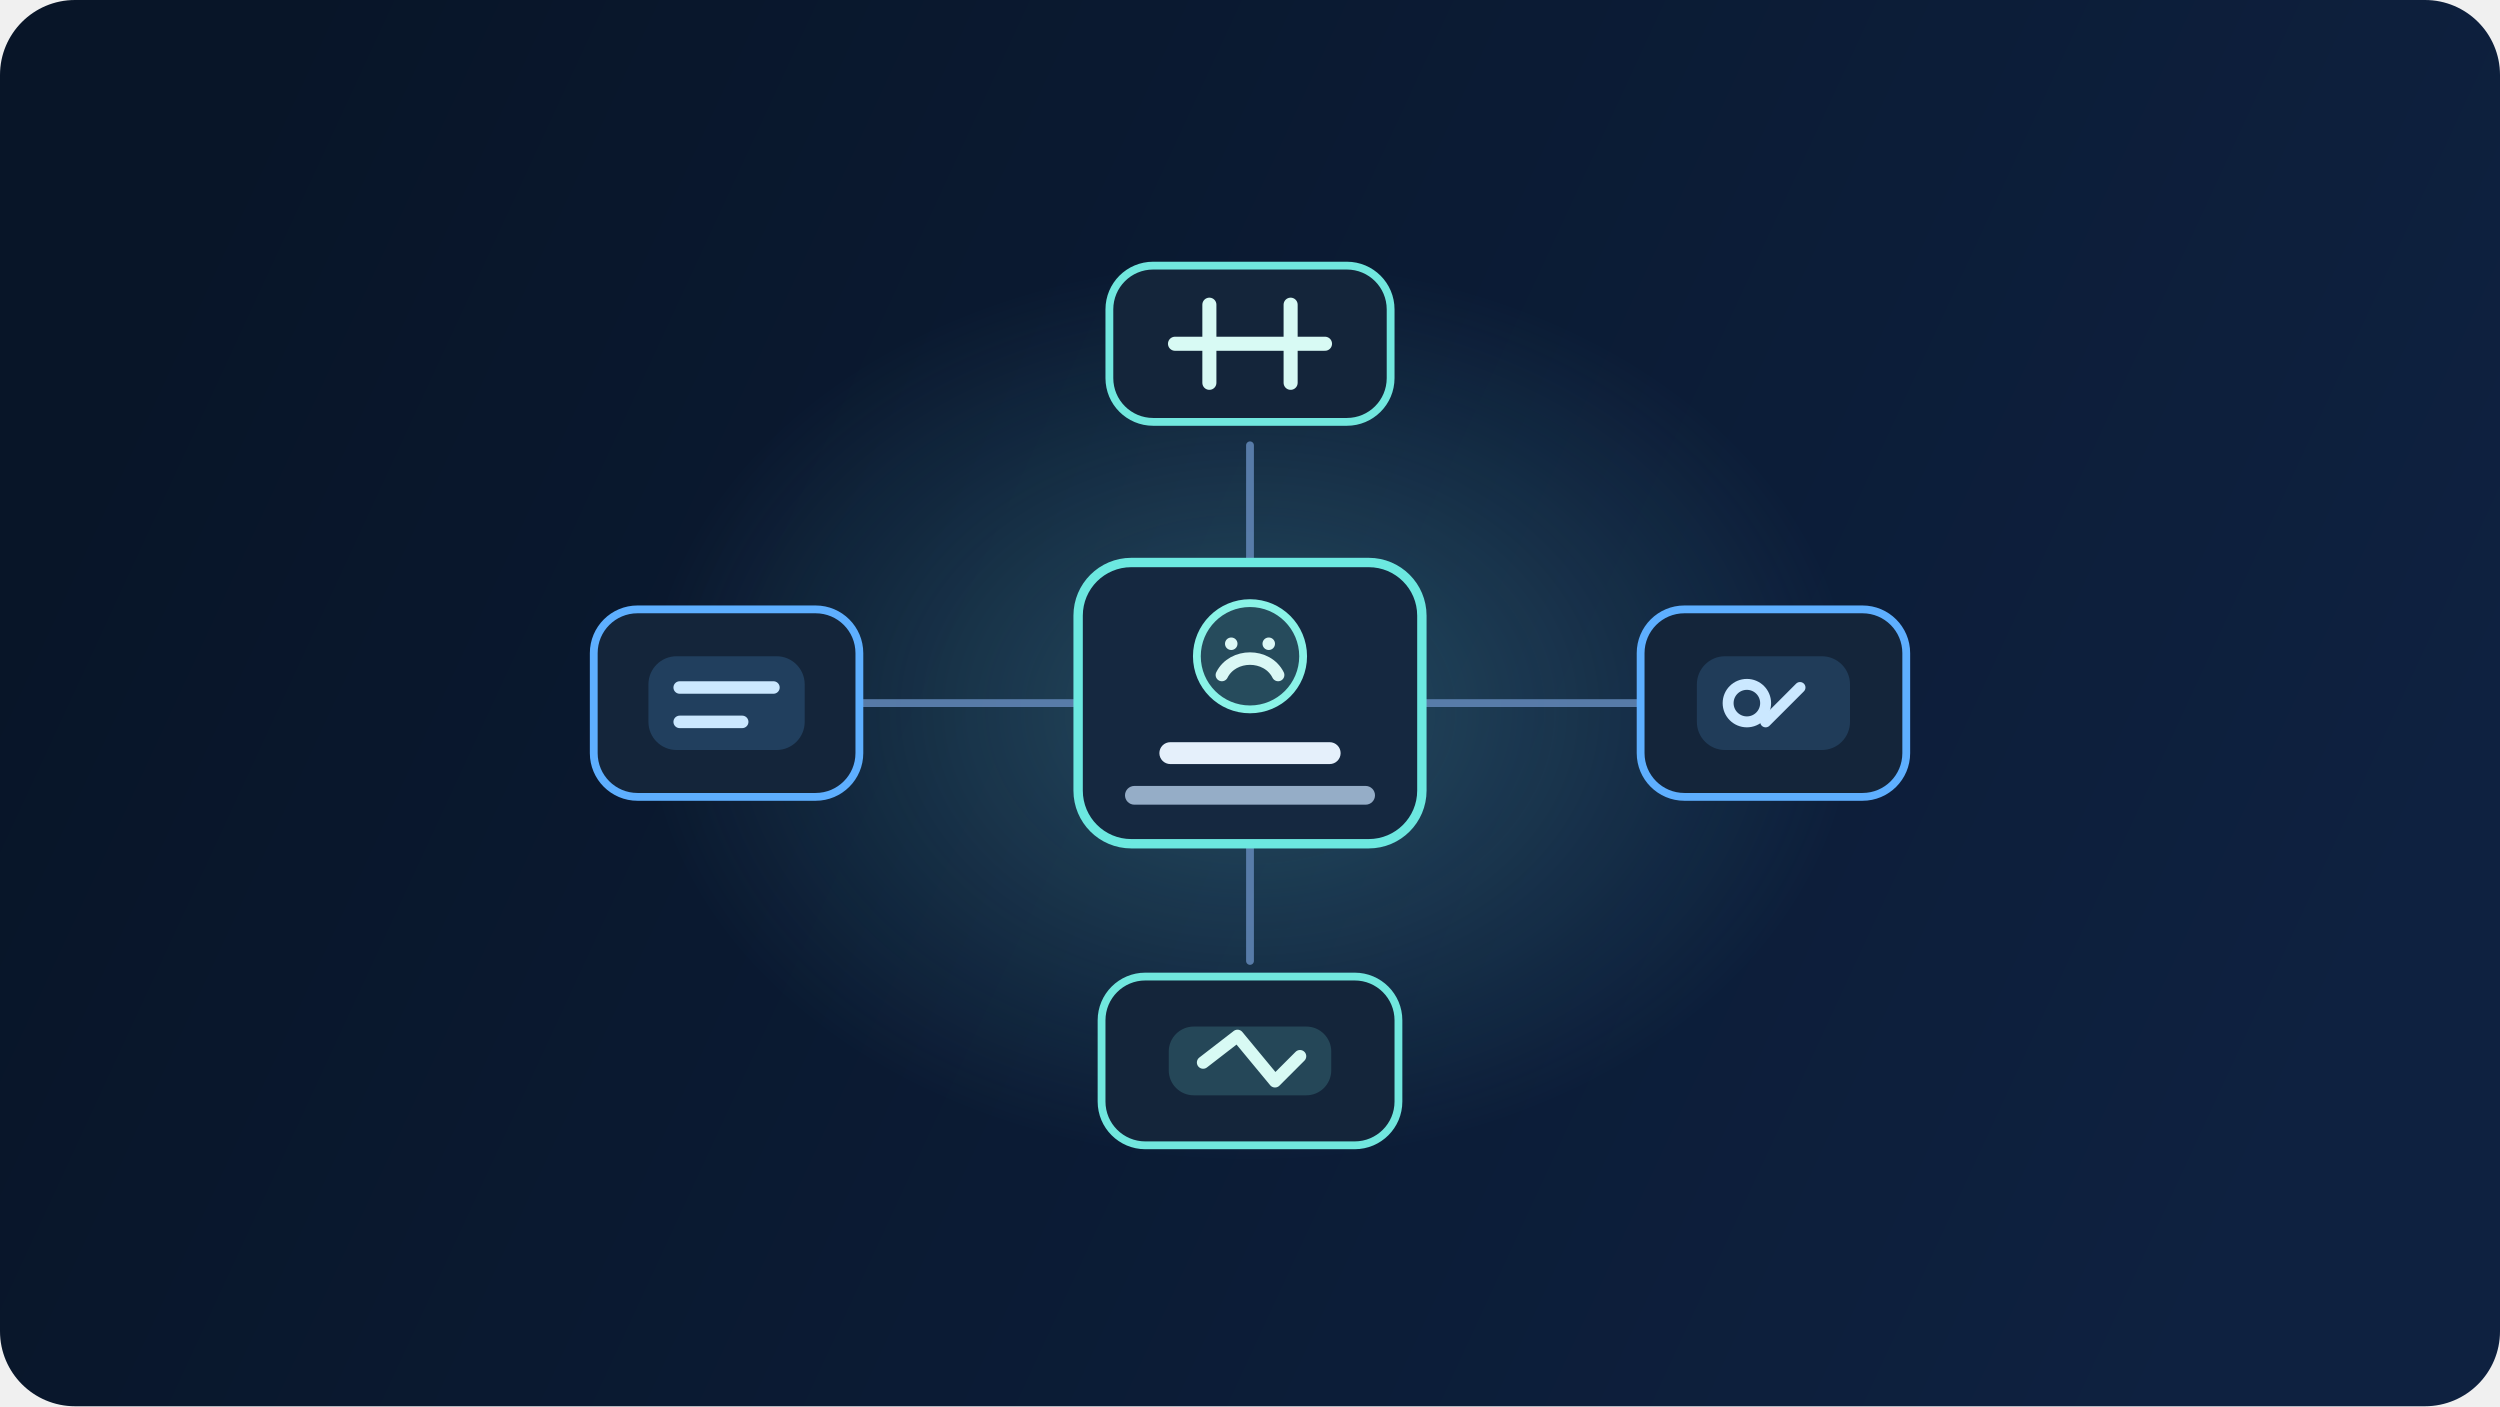
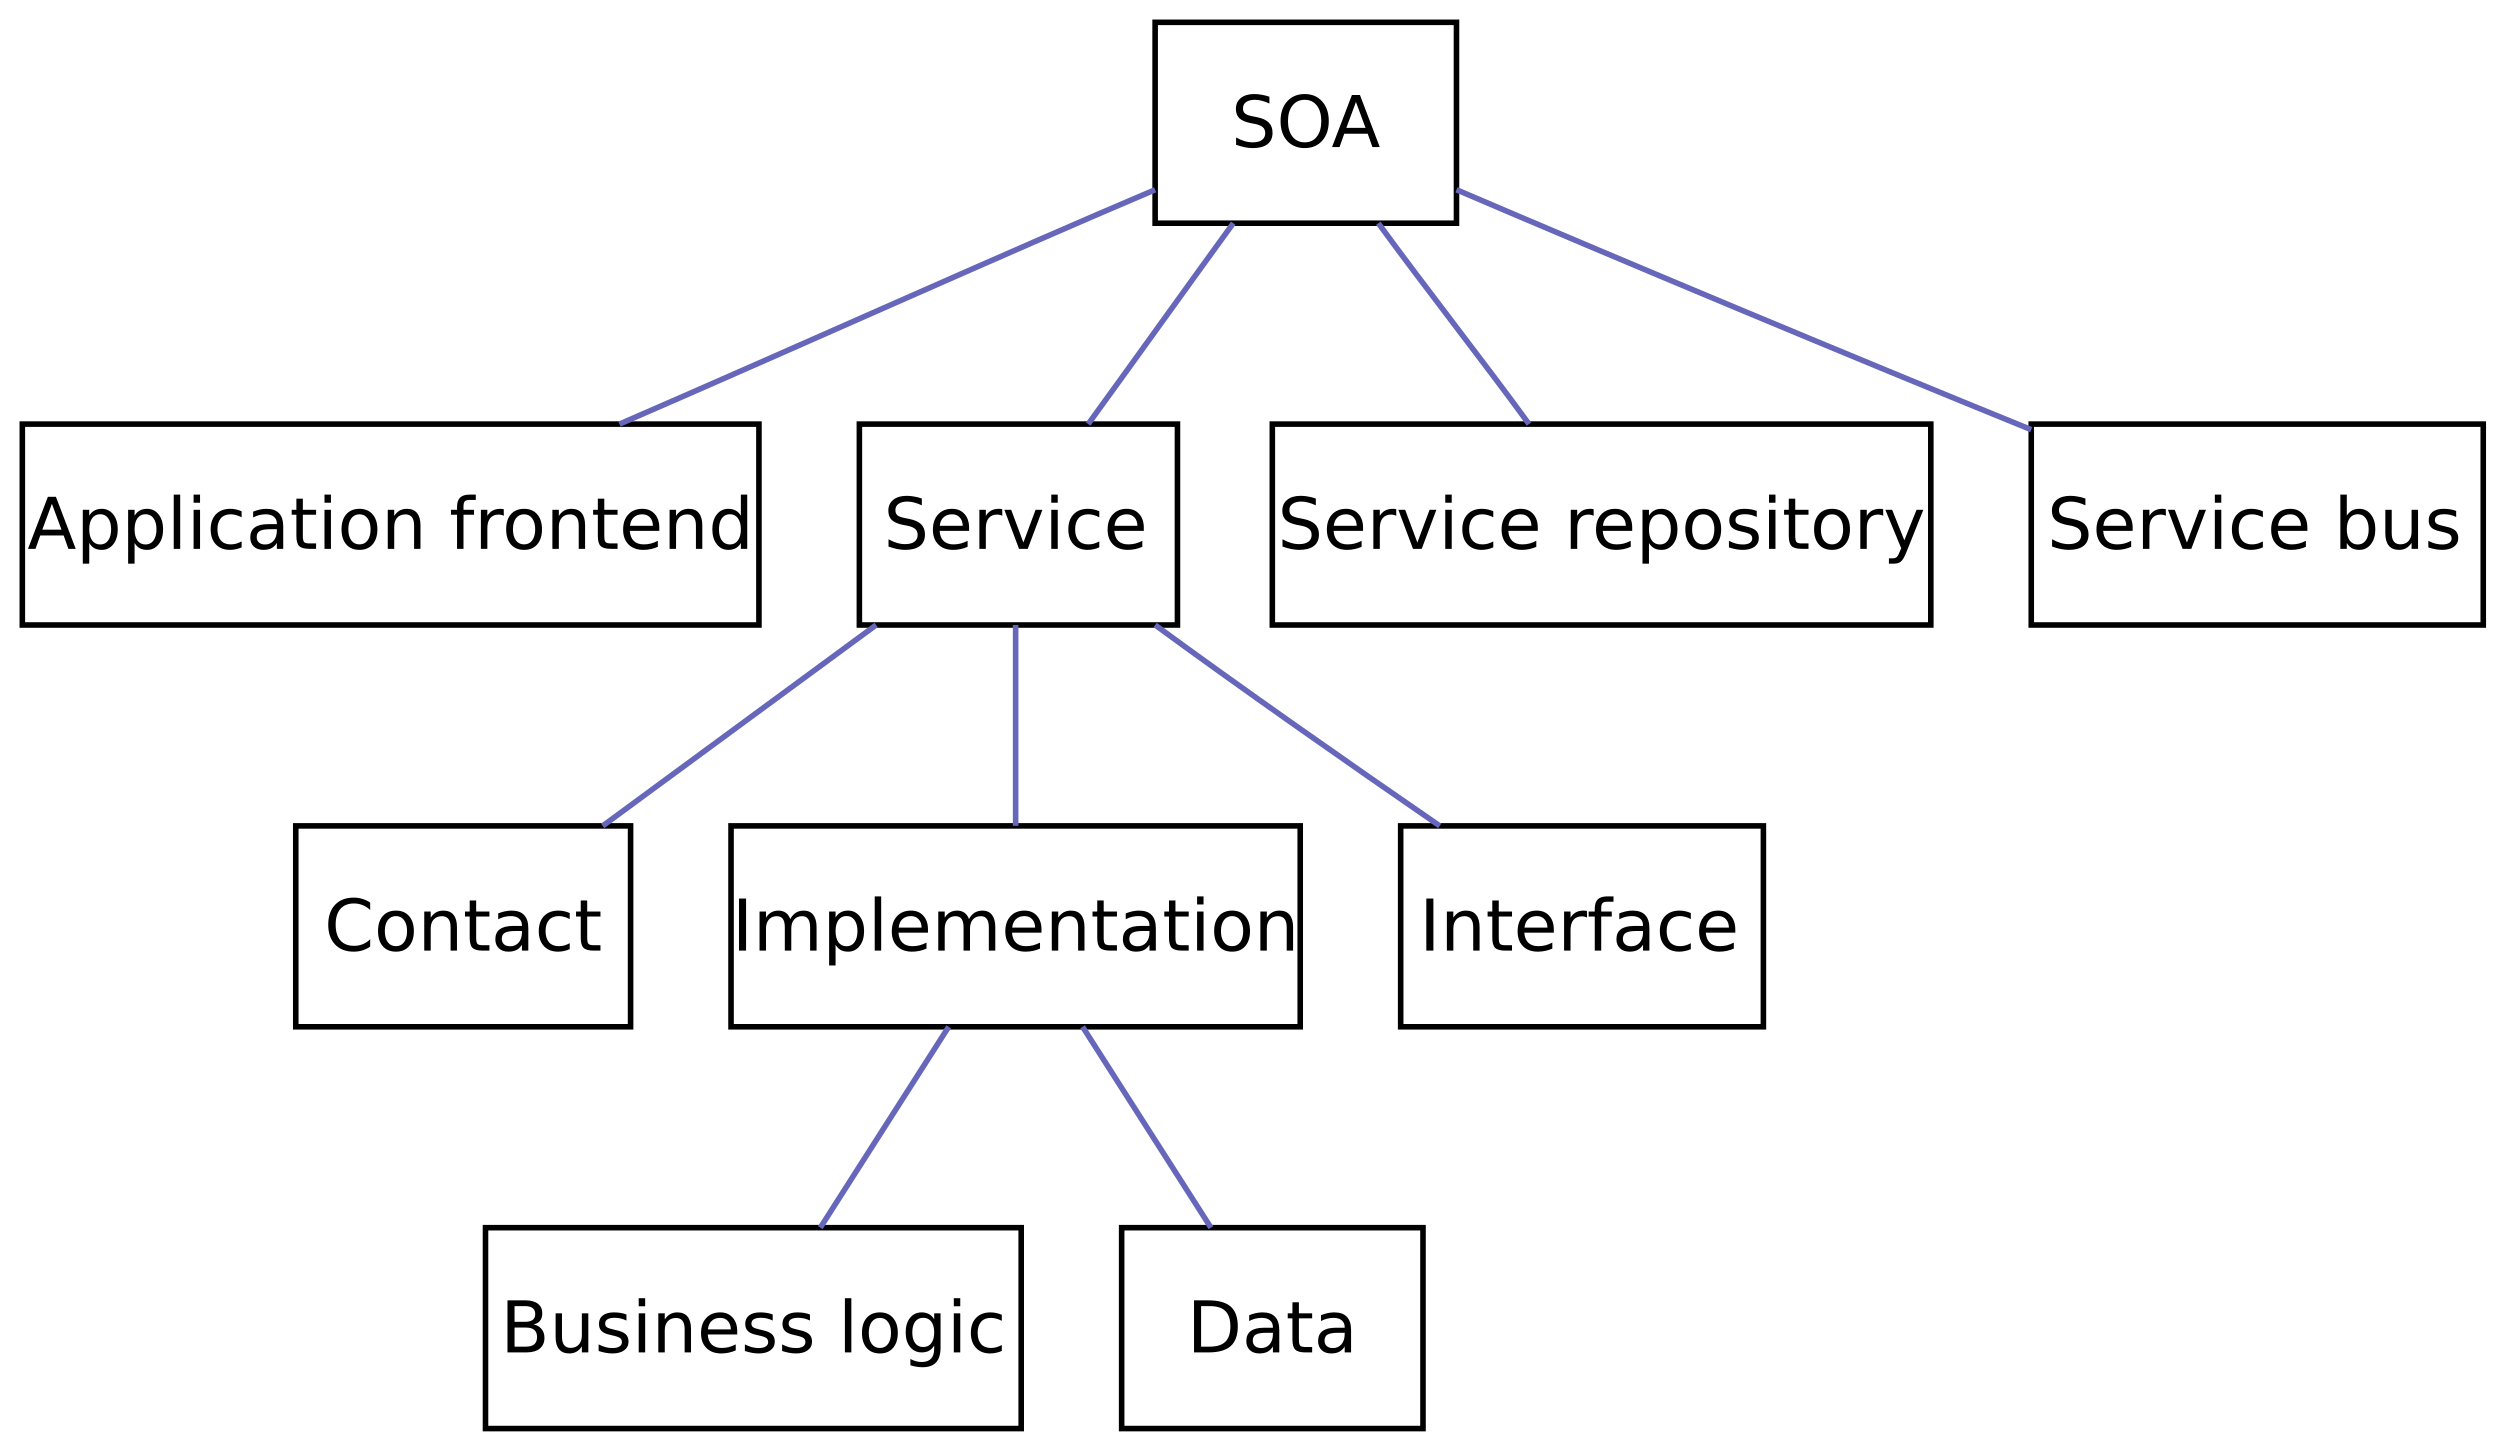
- <svg xmlns="http://www.w3.org/2000/svg" width="1600" height="900" viewBox="0 0 1600 900" fill="none">
-   <defs>
-     <linearGradient id="bg" x1="120" y1="140" x2="1460" y2="760" gradientUnits="userSpaceOnUse">
-       <stop stop-color="#081528" />
-       <stop offset="1" stop-color="#0E2140" />
-     </linearGradient>
-     <radialGradient id="core" cx="0" cy="0" r="1" gradientUnits="userSpaceOnUse" gradientTransform="translate(800 455) rotate(90) scale(290 390)">
-       <stop stop-color="#7BE7F0" stop-opacity="0.24" />
-       <stop offset="1" stop-color="#7BE7F0" stop-opacity="0" />
-     </radialGradient>
-   </defs>
-   <rect width="1600" height="900" rx="48" fill="url(#bg)" />
-   <rect width="1600" height="900" rx="48" fill="url(#core)" />
-   <g stroke="#5E83B3" stroke-width="5" stroke-linecap="round" opacity="0.9">
-     <path d="M520 450H700" />
-     <path d="M900 450H1080" />
-     <path d="M800 285V365" />
-     <path d="M800 535V615" />
+ <svg xmlns="http://www.w3.org/2000/svg" width="448pt" height="260pt" viewBox="0.00 0.00 448.00 260.00" id="svg2">
+   <defs id="defs125">
+     </defs>
+   <polygon id="polygon7" points="-4,4 -4,-256 444,-256 444,4 -4,4 " style="fill:#ffffff;stroke:#ffffff" transform="translate(4,256)" />
+   <g class="node" id="node1" transform="translate(4,256)">
+     <polygon id="polygon12" points="203,-216 203,-252 257,-252 257,-216 203,-216 " style="fill:none;stroke:#000000" />
+     <text id="text14" style="font-size:12.8;text-anchor:middle;font-family:DejaVu Sans" y="-229.65" x="230">SOA</text>
  </g>
-   <g>
-     <rect x="690" y="360" width="220" height="180" rx="34" fill="#152840" stroke="#6CE8E0" stroke-width="6" />
-     <circle cx="800" cy="420" r="34" fill="#79EAE1" fill-opacity="0.18" stroke="#8AF3E7" stroke-width="5" />
-     <path d="M782 432C789 418 811 418 818 432" stroke="#DAF8F5" stroke-width="8" stroke-linecap="round" />
-     <circle cx="788" cy="412" r="4" fill="#DDF8F6" />
-     <circle cx="812" cy="412" r="4" fill="#DDF8F6" />
-     <rect x="742" y="475" width="116" height="14" rx="7" fill="#E5F0FB" />
-     <rect x="720" y="503" width="160" height="12" rx="6" fill="#95ADC7" />
+   <g class="node" id="node2" transform="translate(4,256)">
+     <polygon id="polygon19" points="0,-144 0,-180 132,-180 132,-144 0,-144 " style="fill:none;stroke:#000000" />
+     <text id="text21" style="font-size:12.8;text-anchor:middle;font-family:DejaVu Sans" y="-157.65" x="66">Application frontend</text>
  </g>
-   <g>
-     <rect x="380" y="390" width="170" height="120" rx="28" fill="#14253A" stroke="#5EAFFF" stroke-width="5" />
-     <rect x="415" y="420" width="100" height="60" rx="18" fill="#61B7FF" fill-opacity="0.18" />
-     <path d="M435 440H495" stroke="#CBE8FF" stroke-width="8" stroke-linecap="round" />
-     <path d="M435 462H475" stroke="#CBE8FF" stroke-width="8" stroke-linecap="round" />
+   <g class="edge" id="edge2" transform="translate(4,256)">
+     <path id="path26" d="M 203,-222 C 177,-211 137,-193 107,-180" style="fill:none;stroke:#6666bb" />
  </g>
-   <g>
-     <rect x="1050" y="390" width="170" height="120" rx="28" fill="#14253A" stroke="#5EAFFF" stroke-width="5" />
-     <rect x="1086" y="420" width="98" height="60" rx="18" fill="#61B7FF" fill-opacity="0.16" />
-     <circle cx="1118" cy="450" r="12" stroke="#CBE8FF" stroke-width="7" />
-     <path d="M1130 462L1152 440" stroke="#CBE8FF" stroke-width="7" stroke-linecap="round" />
+   <g class="node" id="node3" transform="translate(4,256)">
+     <polygon id="polygon31" points="150,-144 150,-180 207,-180 207,-144 150,-144 " style="fill:none;stroke:#000000" />
+     <text id="text33" style="font-size:12.8;text-anchor:middle;font-family:DejaVu Sans" y="-157.65" x="178">Service</text>
  </g>
-   <g>
-     <rect x="710" y="170" width="180" height="100" rx="28" fill="#14253A" stroke="#71E7DE" stroke-width="5" />
-     <path d="M752 220H848" stroke="#D8FAF4" stroke-width="9" stroke-linecap="round" />
-     <path d="M774 195V245" stroke="#D8FAF4" stroke-width="9" stroke-linecap="round" />
-     <path d="M826 195V245" stroke="#D8FAF4" stroke-width="9" stroke-linecap="round" />
+   <g class="edge" id="edge4" transform="translate(4,256)">
+     <path id="path38" d="M 217,-216 C 209,-205 199,-191 191,-180" style="fill:none;stroke:#6666bb" />
  </g>
-   <g>
-     <rect x="705" y="625" width="190" height="108" rx="28" fill="#14253A" stroke="#71E7DE" stroke-width="5" />
-     <rect x="748" y="657" width="104" height="44" rx="16" fill="#77E8DF" fill-opacity="0.18" />
-     <path d="M770 680L792 663L816 692L832 676" stroke="#D8FAF4" stroke-width="8" stroke-linecap="round" stroke-linejoin="round" />
+   <g class="node" id="node4" transform="translate(4,256)">
+     <polygon id="polygon43" points="224,-144 224,-180 342,-180 342,-144 224,-144 " style="fill:none;stroke:#000000" />
+     <text id="text45" style="font-size:12.8;text-anchor:middle;font-family:DejaVu Sans" y="-157.65" x="283">Service repository</text>
+   </g>
+   <g class="edge" id="edge8" transform="translate(4,256)">
+     <path id="path50" d="M 243,-216 C 251,-205 262,-191 270,-180" style="fill:none;stroke:#6666bb" />
+   </g>
+   <g class="node" id="node5" transform="translate(4,256)">
+     <polygon id="polygon55" points="360,-144 360,-180 441,-180 441,-144 360,-144 " style="fill:none;stroke:#000000" />
+     <text id="text57" style="font-size:12.8;text-anchor:middle;font-family:DejaVu Sans" y="-157.65" x="400">Service bus</text>
+   </g>
+   <g class="edge" id="edge6" transform="translate(4,256)">
+     <path id="path62" d="M 257,-222 C 285,-210 328,-192 360,-179" style="fill:none;stroke:#6666bb" />
+   </g>
+   <g class="node" id="node6" transform="translate(4,256)">
+     <polygon id="polygon67" points="49,-72 49,-108 109,-108 109,-72 49,-72 " style="fill:none;stroke:#000000" />
+     <text id="text69" style="font-size:12.8;text-anchor:middle;font-family:DejaVu Sans" y="-85.65" x="79">Contact</text>
+   </g>
+   <g class="edge" id="edge10" transform="translate(4,256)">
+     <path id="path74" d="M 153,-144 C 138,-133 119,-119 104,-108" style="fill:none;stroke:#6666bb" />
+   </g>
+   <g class="node" id="node7" transform="translate(4,256)">
+     <polygon id="polygon79" points="127,-72 127,-108 229,-108 229,-72 127,-72 " style="fill:none;stroke:#000000" />
+     <text id="text81" style="font-size:12.8;text-anchor:middle;font-family:DejaVu Sans" y="-85.65" x="178">Implementation</text>
+   </g>
+   <g class="edge" id="edge12" transform="translate(4,256)">
+     <path id="path86" d="M 178,-144 C 178,-133 178,-119 178,-108" style="fill:none;stroke:#6666bb" />
+   </g>
+   <g class="node" id="node8" transform="translate(4,256)">
+     <polygon id="polygon91" points="247,-72 247,-108 312,-108 312,-72 247,-72 " style="fill:none;stroke:#000000" />
+     <text id="text93" style="font-size:12.8;text-anchor:middle;font-family:DejaVu Sans" y="-85.65" x="279">Interface</text>
+   </g>
+   <g class="edge" id="edge14" transform="translate(4,256)">
+     <path id="path98" d="M 203,-144 C 218,-133 238,-119 254,-108" style="fill:none;stroke:#6666bb" />
+   </g>
+   <g class="node" id="node9" transform="translate(4,256)">
+     <polygon id="polygon103" points="83,0 83,-36 179,-36 179,0 83,0 " style="fill:none;stroke:#000000" />
+     <text id="text105" style="font-size:12.8;text-anchor:middle;font-family:DejaVu Sans" y="-13.65" x="131">Business logic</text>
+   </g>
+   <g class="edge" id="edge16" transform="translate(4,256)">
+     <path id="path110" d="M 166,-72 C 159,-61 150,-47 143,-36" style="fill:none;stroke:#6666bb" />
+   </g>
+   <g class="node" id="node10" transform="translate(4,256)">
+     <polygon id="polygon115" points="197,0 197,-36 251,-36 251,0 197,0 " style="fill:none;stroke:#000000" />
+     <text id="text117" style="font-size:12.8;text-anchor:middle;font-family:DejaVu Sans" y="-13.65" x="224">Data</text>
+   </g>
+   <g class="edge" id="edge18" transform="translate(4,256)">
+     <path id="path122" d="M 190,-72 C 197,-61 206,-47 213,-36" style="fill:none;stroke:#6666bb" />
  </g>
</svg>
